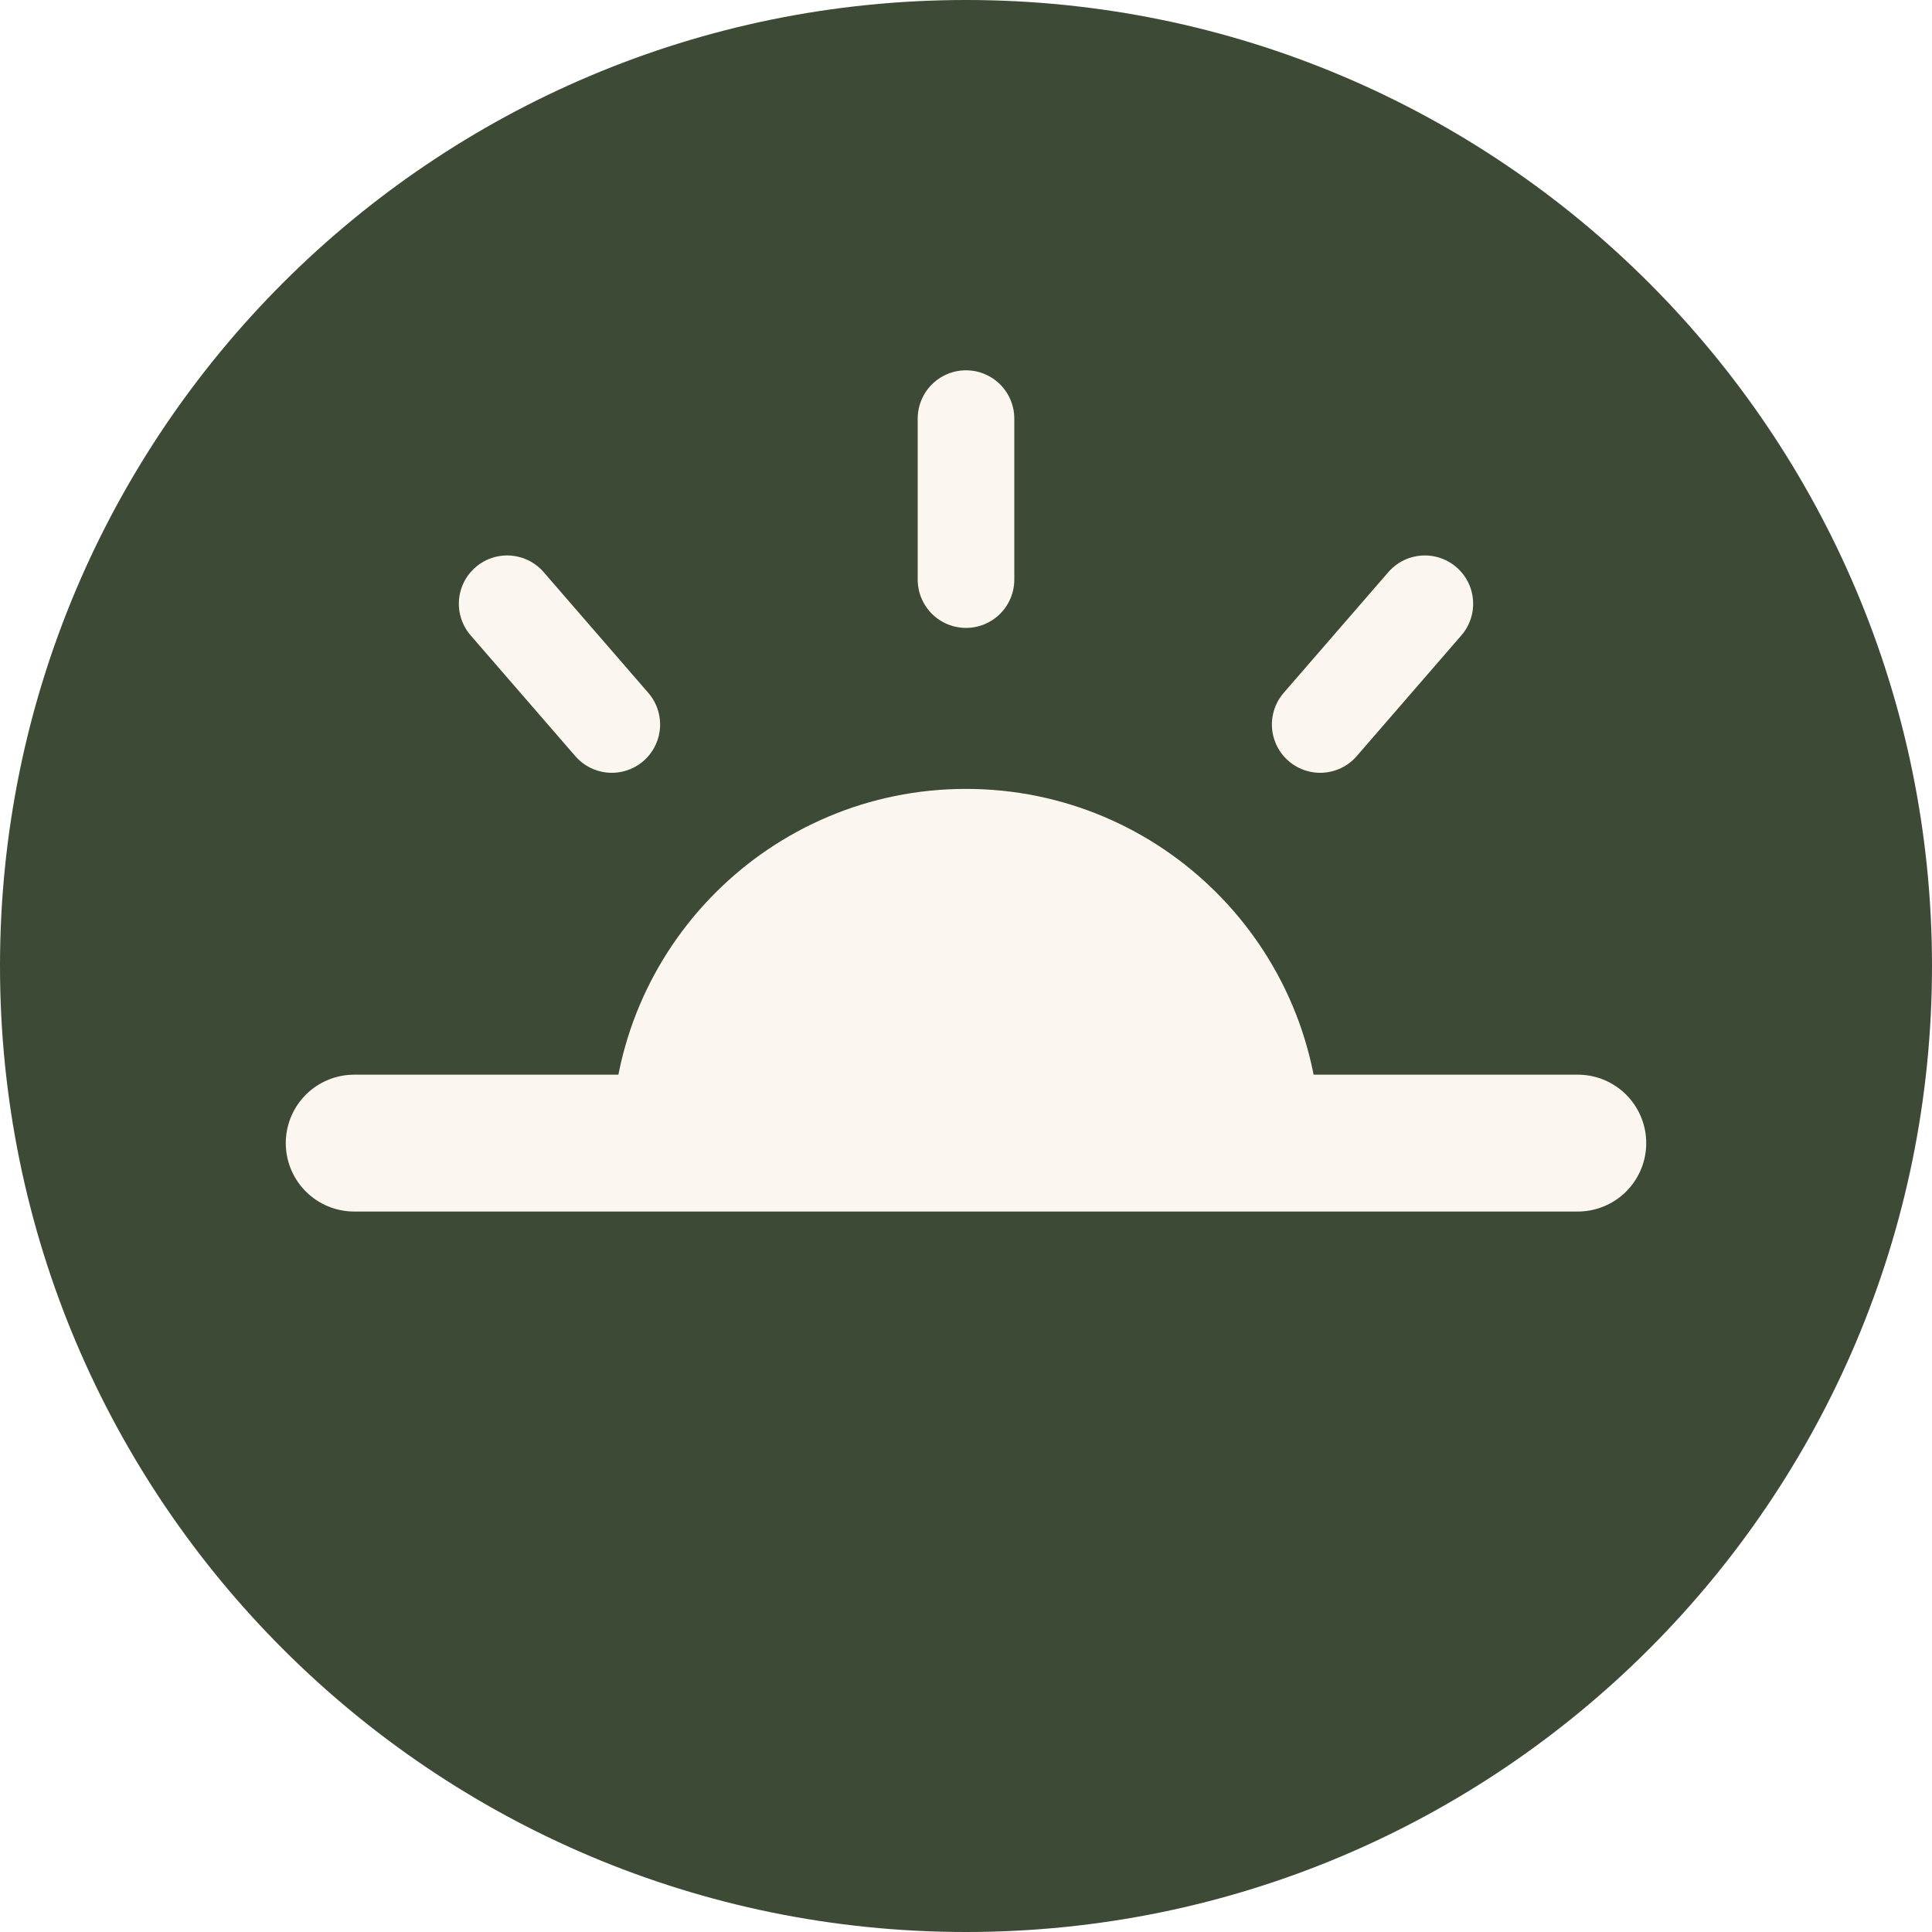
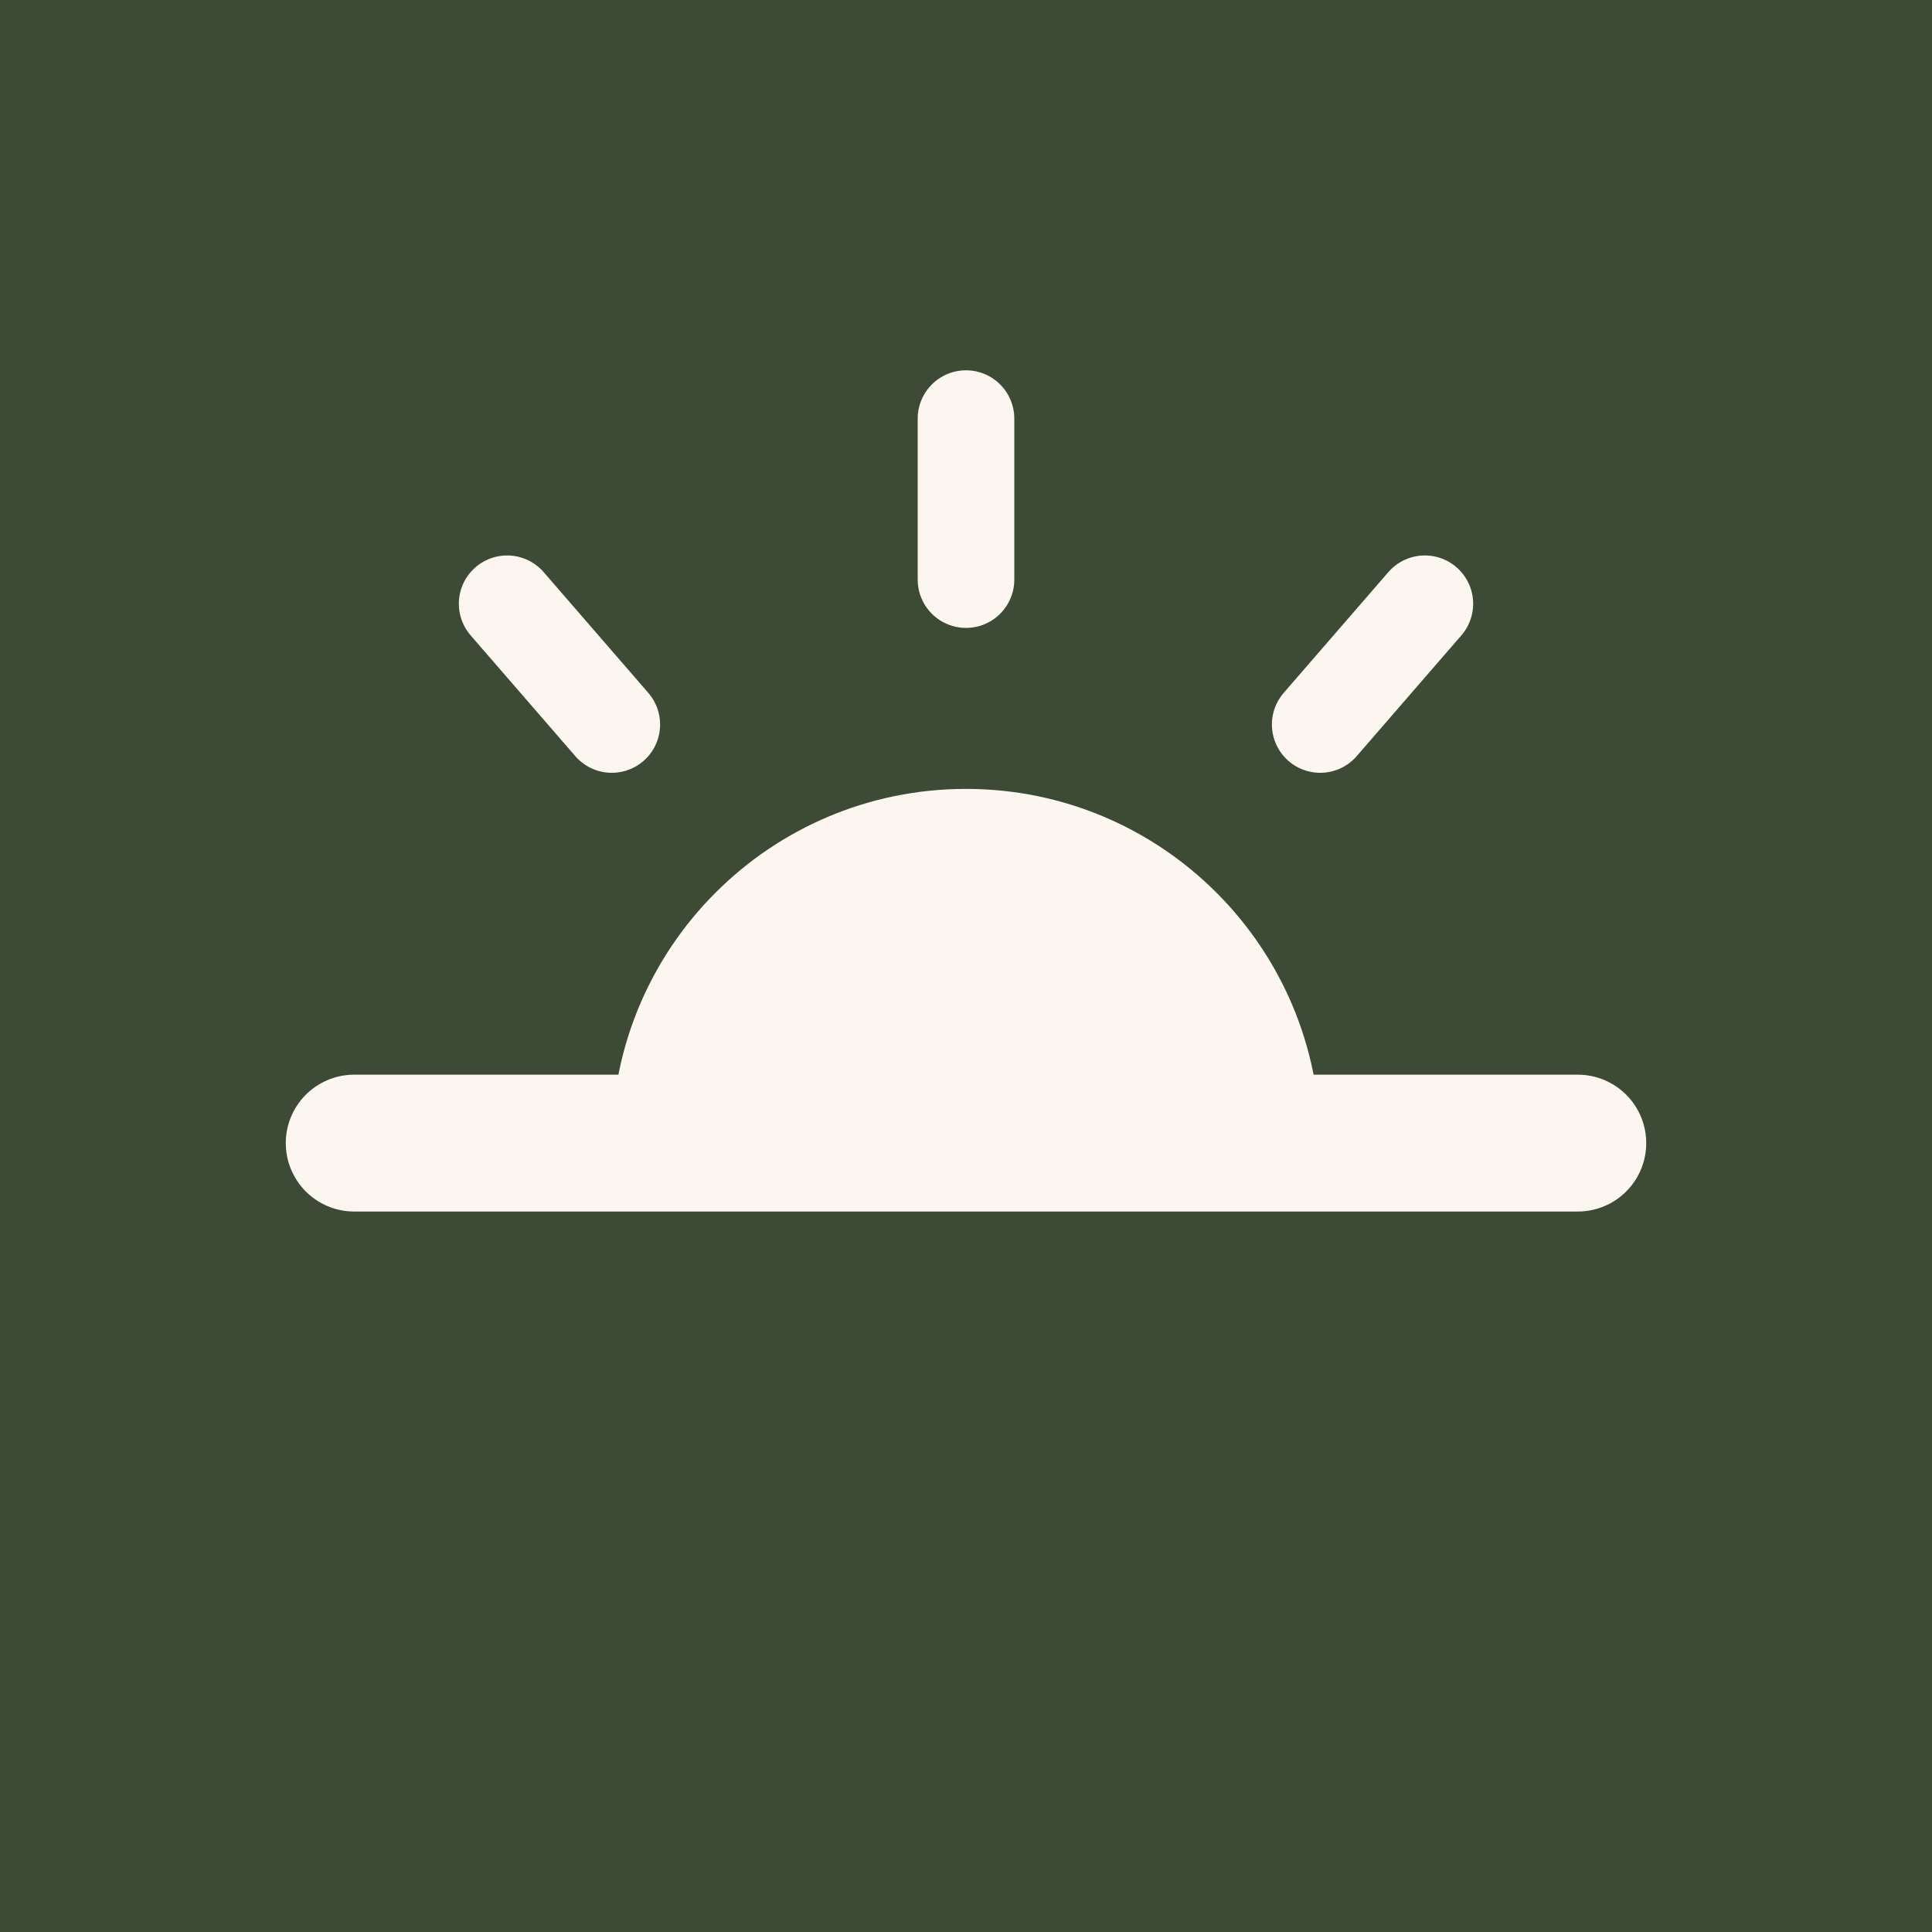
<svg xmlns="http://www.w3.org/2000/svg" viewBox="0 0 120 120" width="512" height="512" role="img" aria-label="Stacca">
-   <circle cx="60" cy="60" r="60" fill="#3D4A35" />
+   <rect width="120" height="120" fill="#3D4A35" />
  <g stroke="#FBF7F0" stroke-width="6" stroke-linecap="round">
    <line x1="60" y1="36" x2="60" y2="26" />
    <line x1="38" y1="45" x2="31.5" y2="37.5" />
    <line x1="82" y1="45" x2="88.5" y2="37.5" />
  </g>
  <defs>
    <clipPath id="staccaHorizon">
      <rect x="0" y="0" width="120" height="71" />
    </clipPath>
  </defs>
  <circle cx="60" cy="71" r="22" fill="#FBF7F0" clip-path="url(#staccaHorizon)" />
  <line x1="22" y1="71" x2="98" y2="71" stroke="#FBF7F0" stroke-width="8.5" stroke-linecap="round" />
</svg>
